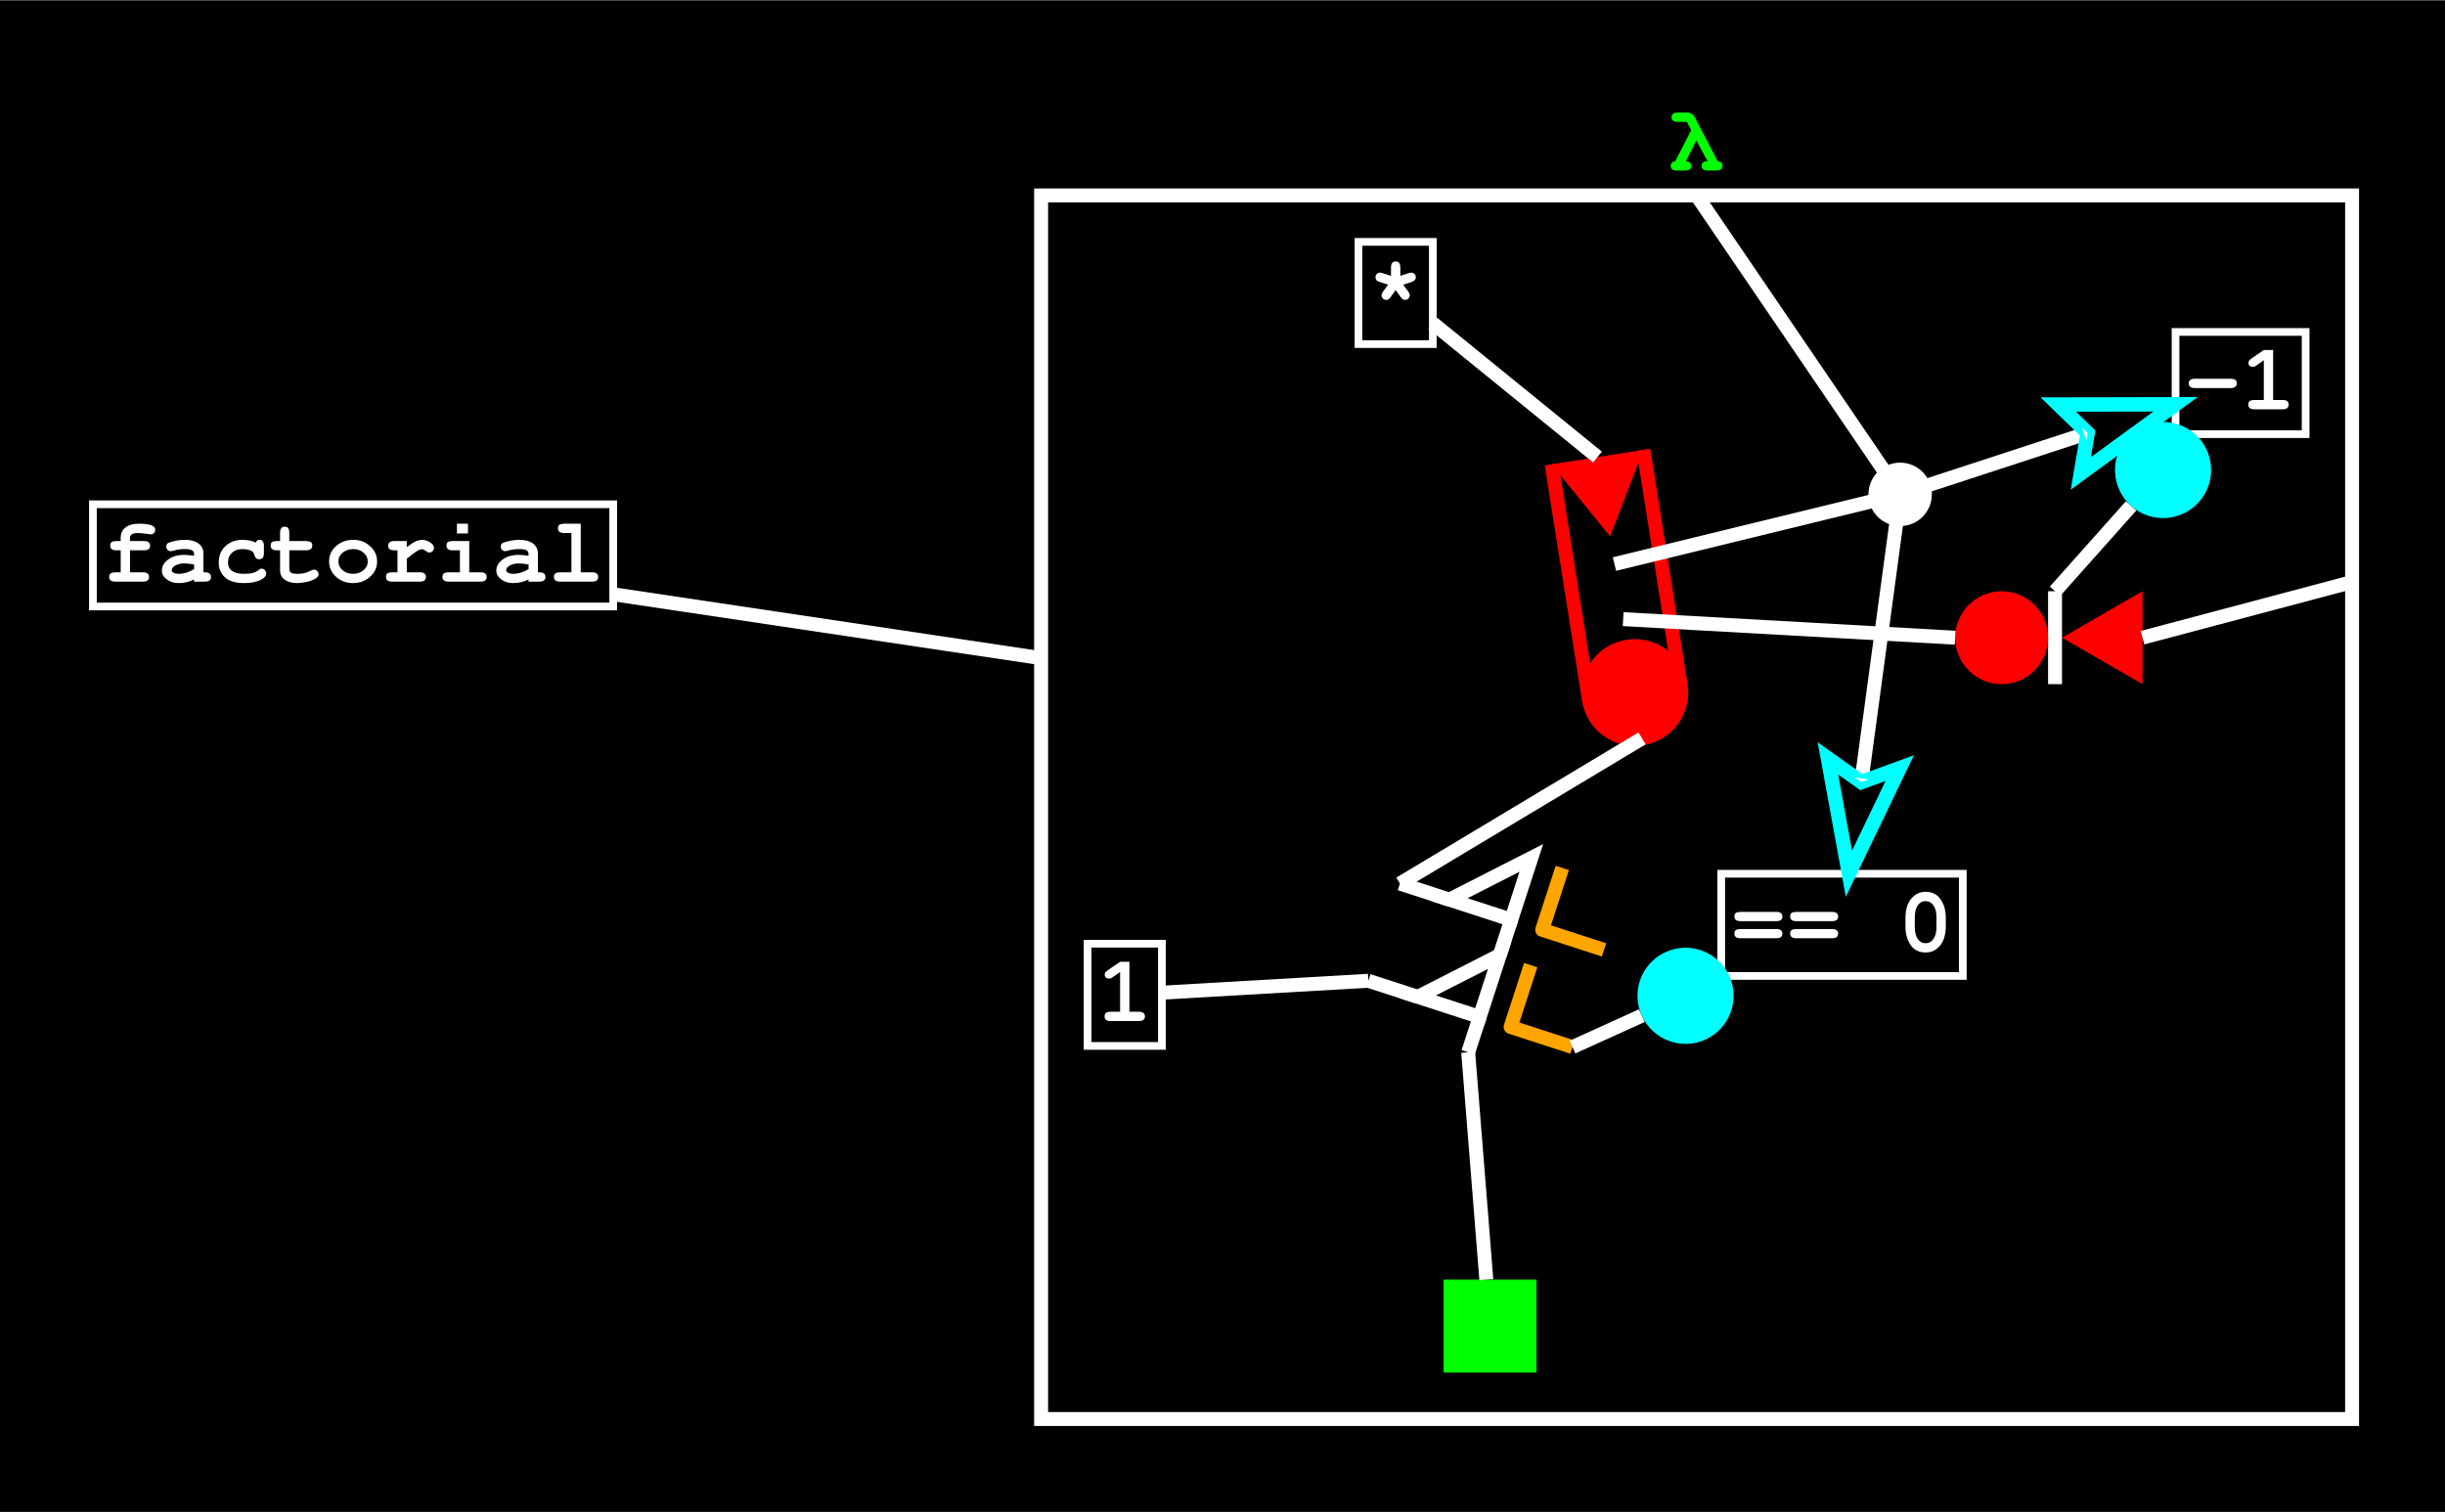
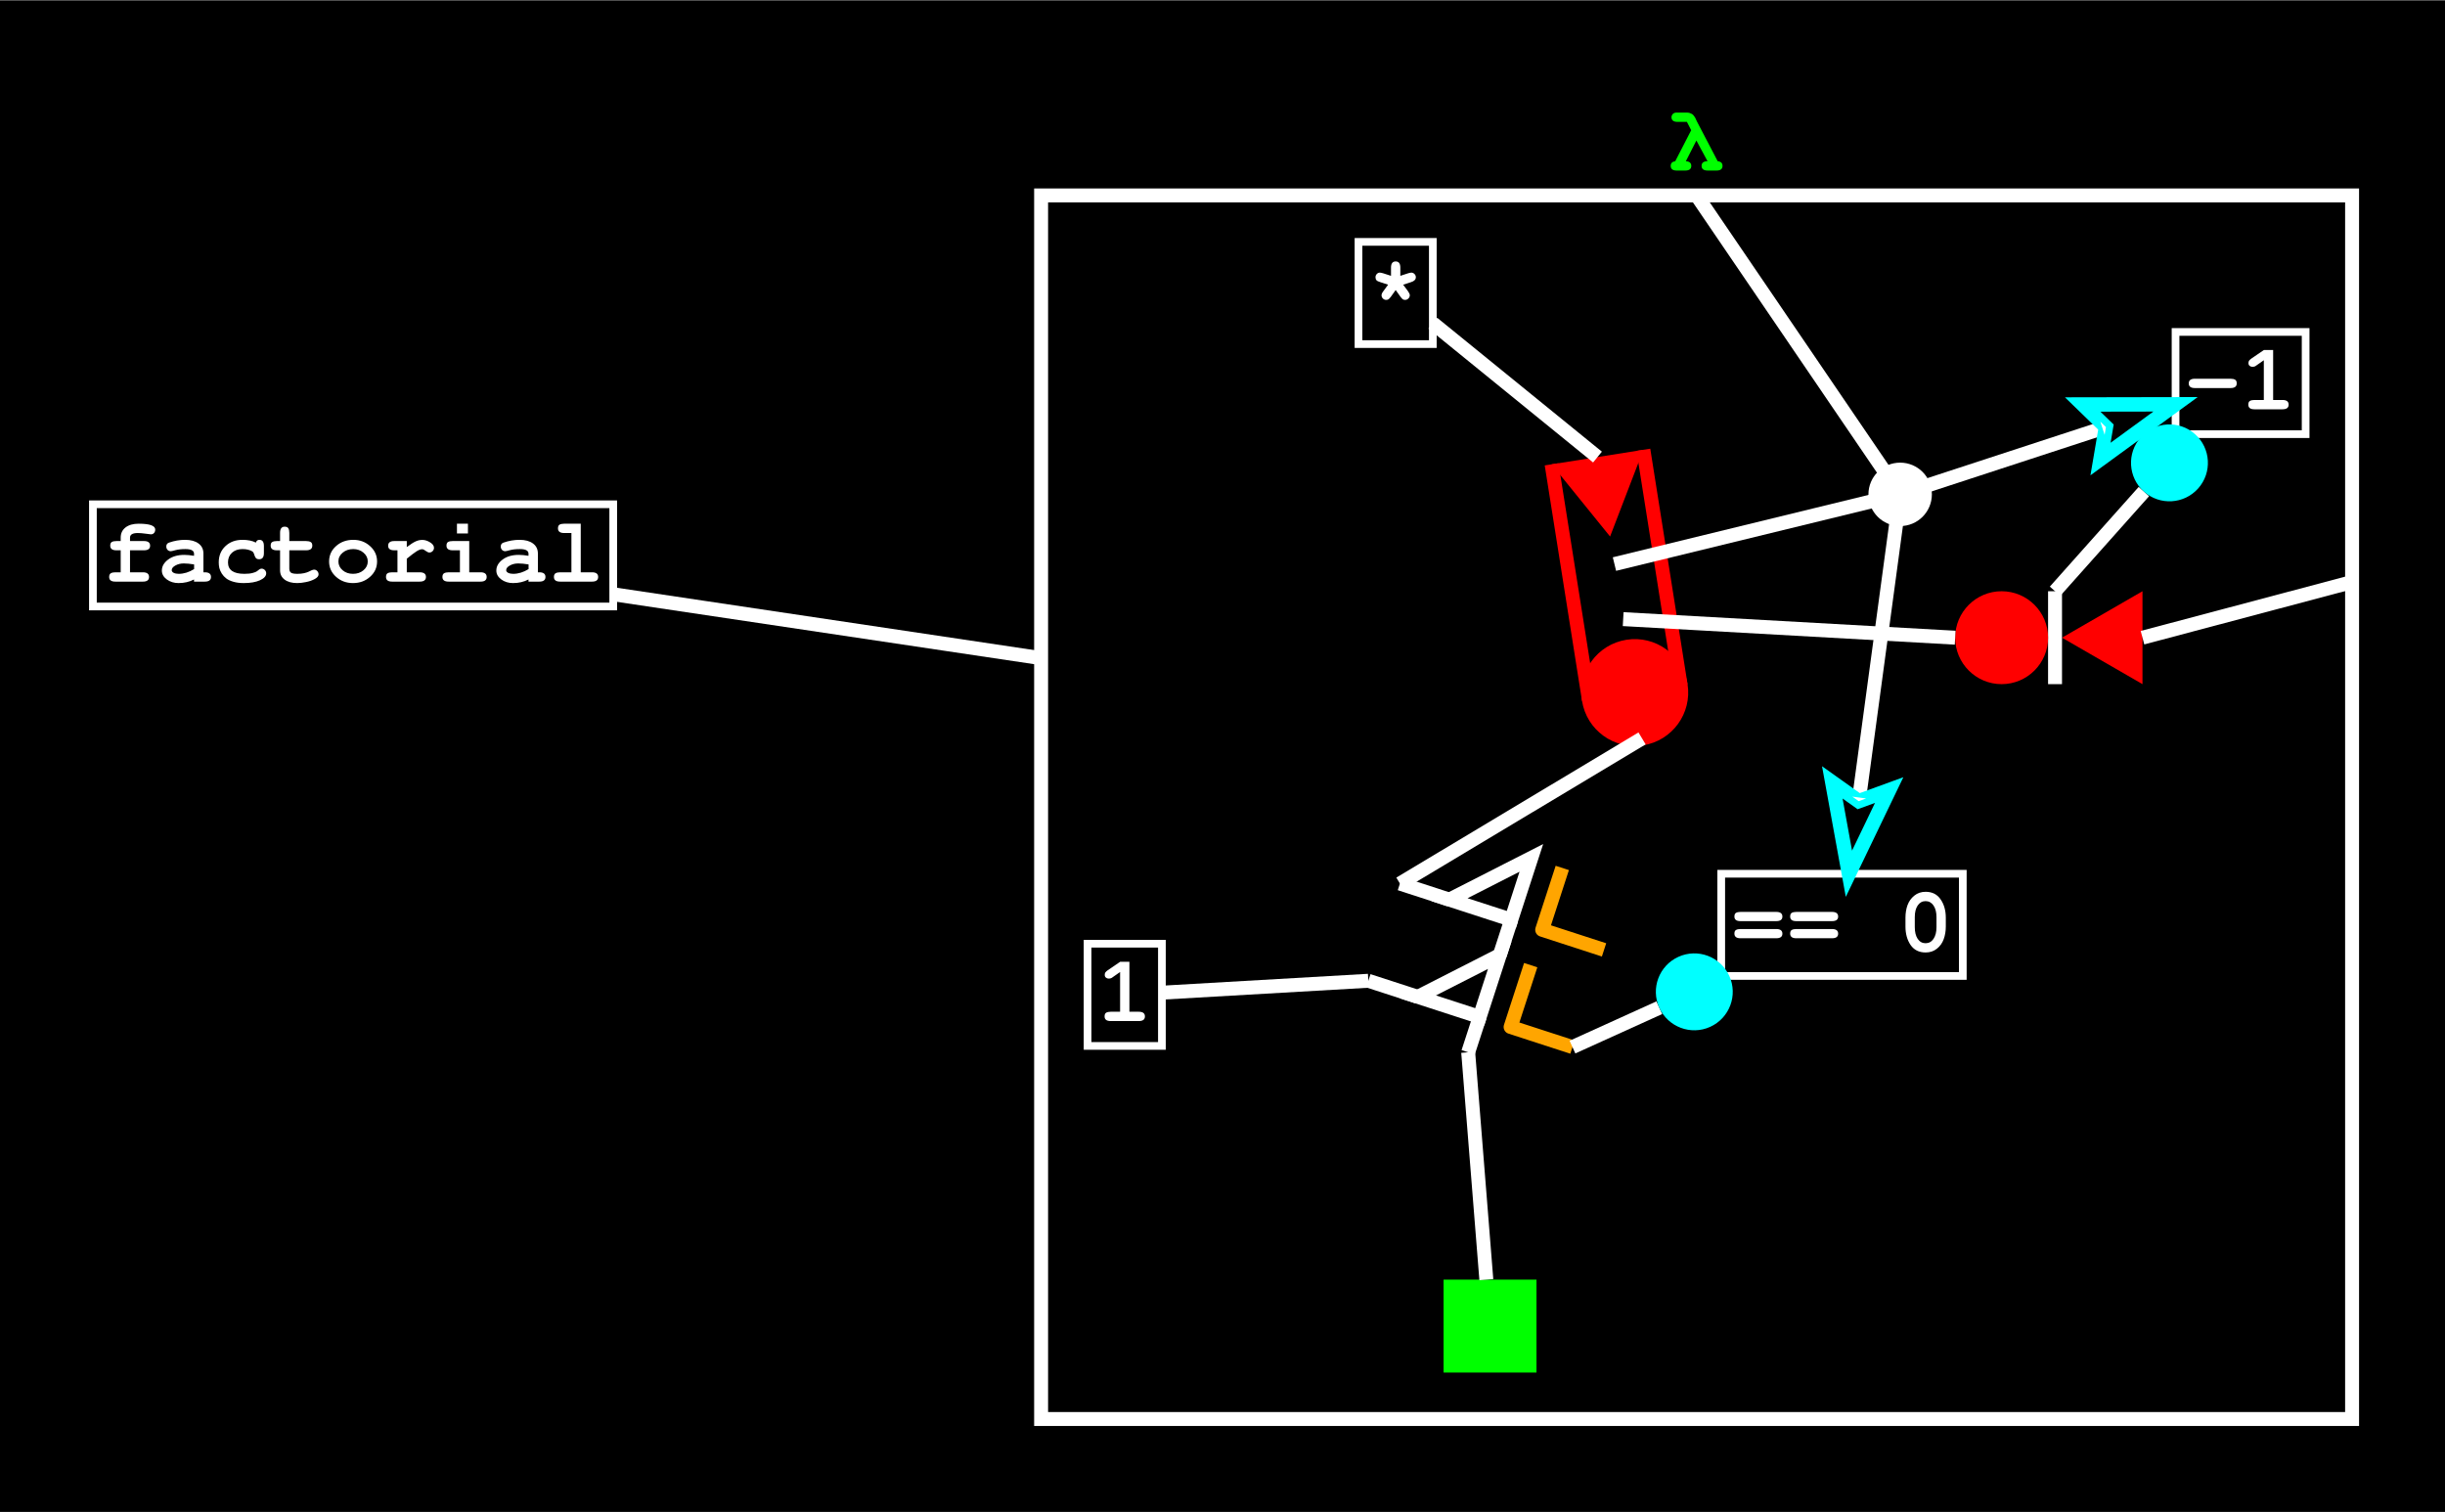
<svg xmlns="http://www.w3.org/2000/svg" height="309.123" stroke-opacity="1" viewBox="0 0 500 309" font-size="1" width="500" stroke="rgb(0,0,0)" version="1.1">
  <defs />
  <defs />
  <g stroke-linejoin="miter" stroke-opacity="1.0" fill-opacity="1.0" stroke="rgb(0,0,0)" stroke-width="0.0" fill="rgb(0,0,0)" stroke-linecap="butt" stroke-miterlimit="10.0">
    <path d="M 500,309.123 l -0,-309.123 h -500 l -0,309.123 Z" />
  </g>
  <defs />
  <g stroke-linejoin="miter" stroke-opacity="1.0" fill-opacity="0.0" stroke="rgb(255,255,255)" stroke-width="1.573" fill="rgb(0,0,0)" stroke-linecap="butt" stroke-miterlimit="10.0">
    <path d="M 125.405,123.963 l -0,-20.901 h -106.404 l -0,20.901 Z" />
  </g>
  <defs />
  <g stroke-linejoin="miter" stroke-opacity="1.0" fill-opacity="1.0" font-size="19.001px" stroke="rgb(0,0,0)" stroke-width="1.573" fill="rgb(255,255,255)" stroke-linecap="butt" font-family="freemono" stroke-miterlimit="10.0" font-weight="bold">
    <text dominant-baseline="middle" transform="matrix(1,-0,0,1,72.2027,113.5122)" stroke="none" text-anchor="middle">factorial</text>
  </g>
  <defs />
  <g stroke-linejoin="miter" stroke-opacity="1.0" fill-opacity="0.0" stroke="rgb(255,255,255)" stroke-width="2.85" fill="rgb(0,0,0)" stroke-linecap="butt" stroke-miterlimit="10.0">
    <path d="M 480.999,290.122 l -0,-250.22 h -268.092 l -0,250.22 Z" />
  </g>
  <defs />
  <g stroke-linejoin="miter" stroke-opacity="1.0" fill-opacity="1.0" stroke="rgb(0,0,0)" stroke-width="0.0" fill="rgb(0,255,0)" stroke-linecap="butt" stroke-miterlimit="10.0">
    <path d="M 314.211,280.622 l -0,-19.001 h -19.001 l -0,19.001 Z" />
  </g>
  <defs />
  <g stroke-linejoin="miter" stroke-opacity="1.0" fill-opacity="1.0" stroke="rgb(255,255,255)" stroke-width="1.573" fill="rgb(255,255,255)" stroke-linecap="butt" stroke-miterlimit="10.0">
    <path d="M 394.28,101.034 c 0,-3.148 -2.552,-5.7 -5.7 -5.7c -3.148,-0 -5.7,2.552 -5.7 5.7c -0,3.148 2.552,5.7 5.7 5.7c 3.148,0 5.7,-2.552 5.7 -5.7Z" />
  </g>
  <defs />
  <g stroke-linejoin="miter" stroke-opacity="1.0" fill-opacity="0.0" stroke="rgb(255,0,0)" stroke-width="2.85" fill="rgb(0,0,0)" stroke-linecap="butt" stroke-miterlimit="10.0">
    <path d="M 336.07,91.919 l 7.627,48.156 " />
  </g>
  <defs />
  <g stroke-linejoin="miter" stroke-opacity="1.0" fill-opacity="1.0" stroke="rgb(255,0,0)" stroke-width="2.85" fill="rgb(255,0,0)" stroke-linecap="butt" stroke-miterlimit="10.0">
    <path d="M 335.8,150.944 c -5.182,0.821 -10.049,-2.715 -10.87 -7.897c -0.821,-5.182 2.715,-10.049 7.897 -10.87c 5.182,-0.821 10.049,2.715 10.87 7.897c 0.821,5.182 -2.715,10.049 -7.897 10.87Z" />
  </g>
  <defs />
  <g stroke-linejoin="miter" stroke-opacity="1.0" fill-opacity="1.0" stroke="rgb(0,0,0)" stroke-width="0.0" fill="rgb(255,0,0)" stroke-linecap="butt" stroke-miterlimit="10.0">
    <path d="M 336.07,91.919 l -18.767,2.972 l 11.957,14.766 Z" />
  </g>
  <defs />
  <g stroke-linejoin="miter" stroke-opacity="1.0" fill-opacity="0.0" stroke="rgb(255,0,0)" stroke-width="2.85" fill="rgb(0,0,0)" stroke-linecap="butt" stroke-miterlimit="10.0">
    <path d="M 317.303,94.891 l 7.627,48.156 " />
  </g>
  <defs />
  <g stroke-linejoin="miter" stroke-opacity="1.0" fill-opacity="1.0" stroke="rgb(0,0,0)" stroke-width="0.0" fill="rgb(255,0,0)" stroke-linecap="butt" stroke-miterlimit="10.0">
    <path d="M 438.134,139.845 l -0,-19.001 l -16.455,9.5 Z" />
  </g>
  <defs />
  <g stroke-linejoin="miter" stroke-opacity="1.0" fill-opacity="1.0" stroke="rgb(0,0,0)" stroke-width="0.0" fill="rgb(255,255,255)" stroke-linecap="butt" stroke-miterlimit="10.0">
    <path d="M 421.679,139.845 l -0,-19.001 h -2.85 l -0,19.001 Z" />
  </g>
  <defs />
  <g stroke-linejoin="miter" stroke-opacity="1.0" fill-opacity="1.0" stroke="rgb(0,0,0)" stroke-width="0.0" fill="rgb(255,0,0)" stroke-linecap="butt" stroke-miterlimit="10.0">
    <path d="M 418.829,130.345 c 0,-5.247 -4.253,-9.5 -9.5 -9.5c -5.247,-0 -9.5,4.253 -9.5 9.5c -0,5.247 4.253,9.5 9.5 9.5c 5.247,0 9.5,-4.253 9.5 -9.5Z" />
  </g>
  <defs />
  <g stroke-linejoin="miter" stroke-opacity="1.0" fill-opacity="0.0" stroke="rgb(255,255,255)" stroke-width="1.573" fill="rgb(0,0,0)" stroke-linecap="butt" stroke-miterlimit="10.0">
    <path d="M 293.01,70.303 l -0,-20.901 h -15.201 l -0,20.901 Z" />
  </g>
  <defs />
  <g stroke-linejoin="miter" stroke-opacity="1.0" fill-opacity="1.0" font-size="19.001px" stroke="rgb(0,0,0)" stroke-width="1.573" fill="rgb(255,255,255)" stroke-linecap="butt" font-family="freemono" stroke-miterlimit="10.0" font-weight="bold">
    <text dominant-baseline="middle" transform="matrix(1,-0,0,1,285.4097,59.8523)" stroke="none" text-anchor="middle">*</text>
  </g>
  <defs />
  <g stroke-linejoin="miter" stroke-opacity="1.0" fill-opacity="0.0" stroke="rgb(255,255,255)" stroke-width="1.573" fill="rgb(0,0,0)" stroke-linecap="butt" stroke-miterlimit="10.0">
    <path d="M 471.499,88.722 l -0,-20.901 h -26.601 l -0,20.901 Z" />
  </g>
  <defs />
  <g stroke-linejoin="miter" stroke-opacity="1.0" fill-opacity="1.0" font-size="19.001px" stroke="rgb(0,0,0)" stroke-width="1.573" fill="rgb(255,255,255)" stroke-linecap="butt" font-family="freemono" stroke-miterlimit="10.0" font-weight="bold">
    <text dominant-baseline="middle" transform="matrix(1,-0,0,1,458.1984,78.2715)" stroke="none" text-anchor="middle">-1</text>
  </g>
  <defs />
  <g stroke-linejoin="miter" stroke-opacity="1.0" fill-opacity="0.0" stroke="rgb(255,255,255)" stroke-width="1.573" fill="rgb(0,0,0)" stroke-linecap="butt" stroke-miterlimit="10.0">
    <path d="M 401.39,199.519 l -0,-20.901 h -49.402 l -0,20.901 Z" />
  </g>
  <defs />
  <g stroke-linejoin="miter" stroke-opacity="1.0" fill-opacity="1.0" font-size="19.001px" stroke="rgb(0,0,0)" stroke-width="1.573" fill="rgb(255,255,255)" stroke-linecap="butt" font-family="freemono" stroke-miterlimit="10.0" font-weight="bold">
    <text dominant-baseline="middle" transform="matrix(1,-0,0,1,376.6892,189.0685)" stroke="none" text-anchor="middle">== 0</text>
  </g>
  <defs />
  <g stroke-linejoin="miter" stroke-opacity="1.0" fill-opacity="0.0" stroke="rgb(255,255,255)" stroke-width="1.573" fill="rgb(0,0,0)" stroke-linecap="butt" stroke-miterlimit="10.0">
    <path d="M 237.608,213.826 l -0,-20.901 h -15.201 l -0,20.901 Z" />
  </g>
  <defs />
  <g stroke-linejoin="miter" stroke-opacity="1.0" fill-opacity="1.0" font-size="19.001px" stroke="rgb(0,0,0)" stroke-width="1.573" fill="rgb(255,255,255)" stroke-linecap="butt" font-family="freemono" stroke-miterlimit="10.0" font-weight="bold">
    <text dominant-baseline="middle" transform="matrix(1,-0,0,1,230.0074,203.376)" stroke="none" text-anchor="middle">1</text>
  </g>
  <defs />
  <g stroke-linejoin="miter" stroke-opacity="1.0" fill-opacity="0.0" stroke="rgb(255,255,255)" stroke-width="2.85" fill="rgb(0,0,0)" stroke-linecap="butt" stroke-miterlimit="10.0">
    <path d="M 296.401,183.913 l -10.12,-3.288 " />
  </g>
  <defs />
  <g stroke-linejoin="miter" stroke-opacity="1.0" fill-opacity="0.0" stroke="rgb(255,255,255)" stroke-width="2.85" fill="rgb(0,0,0)" stroke-linecap="butt" stroke-miterlimit="10.0">
    <path d="M 296.401,183.913 l 12.649,4.11 l 4.11,-12.649 Z" />
  </g>
  <defs />
  <g stroke-linejoin="round" stroke-opacity="1.0" fill-opacity="0.0" stroke="rgb(255,165,0)" stroke-width="2.85" fill="rgb(0,0,0)" stroke-linecap="butt" stroke-miterlimit="10.0">
    <path d="M 319.486,177.429 l -4.11,12.649 l 12.649,4.11 " />
  </g>
  <defs />
  <g stroke-linejoin="miter" stroke-opacity="1.0" fill-opacity="0.0" stroke="rgb(255,255,255)" stroke-width="2.85" fill="rgb(0,0,0)" stroke-linecap="butt" stroke-miterlimit="10.0">
    <path d="M 306.702,195.251 l 2.349,-7.228 " />
  </g>
  <defs />
  <g stroke-linejoin="miter" stroke-opacity="1.0" fill-opacity="0.0" stroke="rgb(255,255,255)" stroke-width="2.85" fill="rgb(0,0,0)" stroke-linecap="butt" stroke-miterlimit="10.0">
    <path d="M 289.943,203.791 l -10.12,-3.288 " />
  </g>
  <defs />
  <g stroke-linejoin="miter" stroke-opacity="1.0" fill-opacity="0.0" stroke="rgb(255,255,255)" stroke-width="2.85" fill="rgb(0,0,0)" stroke-linecap="butt" stroke-miterlimit="10.0">
    <path d="M 289.943,203.791 l 12.649,4.11 l 4.11,-12.649 Z" />
  </g>
  <defs />
  <g stroke-linejoin="round" stroke-opacity="1.0" fill-opacity="0.0" stroke="rgb(255,165,0)" stroke-width="2.85" fill="rgb(0,0,0)" stroke-linecap="butt" stroke-miterlimit="10.0">
    <path d="M 313.027,197.306 l -4.11,12.649 l 12.649,4.11 " />
  </g>
  <defs />
  <g stroke-linejoin="miter" stroke-opacity="1.0" fill-opacity="0.0" stroke="rgb(255,255,255)" stroke-width="2.85" fill="rgb(0,0,0)" stroke-linecap="butt" stroke-miterlimit="10.0">
    <path d="M 300.243,215.129 l 2.349,-7.228 " />
  </g>
  <defs />
  <g stroke-linejoin="miter" stroke-opacity="1.0" fill-opacity="0.0" stroke="rgb(255,255,255)" stroke-width="2.85" fill="rgb(0,0,0)" stroke-linecap="butt" stroke-miterlimit="10.0">
    <path d="M 303.953,261.621 l -3.709,-46.492 " />
  </g>
  <defs />
  <g stroke-linejoin="miter" stroke-opacity="1.0" fill-opacity="1.0" stroke="rgb(0,0,0)" stroke-width="0.0" fill="rgb(0,0,0)" stroke-linecap="butt" stroke-miterlimit="10.0" />
  <defs />
  <g stroke-linejoin="miter" stroke-opacity="1.0" fill-opacity="1.0" stroke="rgb(0,0,0)" stroke-width="0.0" fill="rgb(255,255,255)" stroke-linecap="butt" stroke-miterlimit="10.0" />
  <defs />
  <g stroke-linejoin="miter" stroke-opacity="1.0" fill-opacity="1.0" stroke="rgb(0,0,0)" stroke-width="0.0" fill="rgb(0,0,0)" stroke-linecap="butt" stroke-miterlimit="10.0" />
  <defs />
  <g stroke-linejoin="miter" stroke-opacity="1.0" fill-opacity="1.0" stroke="rgb(0,0,0)" stroke-width="0.0" fill="rgb(255,255,255)" stroke-linecap="butt" stroke-miterlimit="10.0" />
  <defs />
  <g stroke-linejoin="miter" stroke-opacity="1.0" fill-opacity="0.0" stroke="rgb(255,255,255)" stroke-width="2.85" fill="rgb(0,0,0)" stroke-linecap="butt" stroke-miterlimit="10.0">
    <path d="M 383.041,102.386 l -52.888,12.902 " />
  </g>
  <defs />
  <g stroke-linejoin="miter" stroke-opacity="1.0" fill-opacity="1.0" stroke="rgb(0,0,0)" stroke-width="0.0" fill="rgb(0,0,0)" stroke-linecap="butt" stroke-miterlimit="10.0" />
  <defs />
  <g stroke-linejoin="miter" stroke-opacity="1.0" fill-opacity="1.0" stroke="rgb(0,0,0)" stroke-width="0.0" fill="rgb(255,255,255)" stroke-linecap="butt" stroke-miterlimit="10.0" />
  <defs />
  <g stroke-linejoin="miter" stroke-opacity="1.0" fill-opacity="1.0" stroke="rgb(0,0,0)" stroke-width="0.0" fill="rgb(0,0,0)" stroke-linecap="butt" stroke-miterlimit="10.0" />
  <defs />
  <g stroke-linejoin="miter" stroke-opacity="1.0" fill-opacity="1.0" stroke="rgb(0,0,0)" stroke-width="0.0" fill="rgb(255,255,255)" stroke-linecap="butt" stroke-miterlimit="10.0" />
  <defs />
  <g stroke-linejoin="miter" stroke-opacity="1.0" fill-opacity="0.0" stroke="rgb(255,255,255)" stroke-width="2.85" fill="rgb(0,0,0)" stroke-linecap="butt" stroke-miterlimit="10.0">
    <path d="M 399.828,130.345 l -67.892,-3.797 " />
  </g>
  <defs />
  <g stroke-linejoin="miter" stroke-opacity="1.0" fill-opacity="1.0" stroke="rgb(0,0,0)" stroke-width="0.0" fill="rgb(0,0,0)" stroke-linecap="butt" stroke-miterlimit="10.0" />
  <defs />
  <g stroke-linejoin="miter" stroke-opacity="1.0" fill-opacity="1.0" stroke="rgb(0,0,0)" stroke-width="0.0" fill="rgb(255,255,255)" stroke-linecap="butt" stroke-miterlimit="10.0" />
  <defs />
  <g stroke-linejoin="miter" stroke-opacity="1.0" fill-opacity="1.0" stroke="rgb(0,0,0)" stroke-width="0.0" fill="rgb(0,0,0)" stroke-linecap="butt" stroke-miterlimit="10.0" />
  <defs />
  <g stroke-linejoin="miter" stroke-opacity="1.0" fill-opacity="1.0" stroke="rgb(0,0,0)" stroke-width="0.0" fill="rgb(255,255,255)" stroke-linecap="butt" stroke-miterlimit="10.0" />
  <defs />
  <g stroke-linejoin="miter" stroke-opacity="1.0" fill-opacity="0.0" stroke="rgb(255,255,255)" stroke-width="2.85" fill="rgb(0,0,0)" stroke-linecap="butt" stroke-miterlimit="10.0">
    <path d="M 335.8,150.944 l -49.518,29.681 " />
  </g>
  <defs />
  <g stroke-linejoin="miter" stroke-opacity="1.0" fill-opacity="1.0" stroke="rgb(0,0,0)" stroke-width="0.0" fill="rgb(0,0,0)" stroke-linecap="butt" stroke-miterlimit="10.0" />
  <defs />
  <g stroke-linejoin="miter" stroke-opacity="1.0" fill-opacity="1.0" stroke="rgb(0,0,0)" stroke-width="0.0" fill="rgb(255,255,255)" stroke-linecap="butt" stroke-miterlimit="10.0" />
  <defs />
  <g stroke-linejoin="miter" stroke-opacity="1.0" fill-opacity="1.0" stroke="rgb(0,0,0)" stroke-width="0.0" fill="rgb(0,0,0)" stroke-linecap="butt" stroke-miterlimit="10.0" />
  <defs />
  <g stroke-linejoin="miter" stroke-opacity="1.0" fill-opacity="1.0" stroke="rgb(0,0,0)" stroke-width="0.0" fill="rgb(255,255,255)" stroke-linecap="butt" stroke-miterlimit="10.0" />
  <defs />
  <g stroke-linejoin="miter" stroke-opacity="1.0" fill-opacity="0.0" stroke="rgb(255,255,255)" stroke-width="2.85" fill="rgb(0,0,0)" stroke-linecap="butt" stroke-miterlimit="10.0">
    <path d="M 237.608,202.938 l 42.215,-2.435 " />
  </g>
  <defs />
  <g stroke-linejoin="miter" stroke-opacity="1.0" fill-opacity="1.0" stroke="rgb(0,0,0)" stroke-width="0.0" fill="rgb(0,0,0)" stroke-linecap="butt" stroke-miterlimit="10.0" />
  <defs />
  <g stroke-linejoin="miter" stroke-opacity="1.0" fill-opacity="1.0" stroke="rgb(0,0,0)" stroke-width="0.0" fill="rgb(255,255,255)" stroke-linecap="butt" stroke-miterlimit="10.0" />
  <defs />
  <g stroke-linejoin="miter" stroke-opacity="1.0" fill-opacity="1.0" stroke="rgb(0,0,0)" stroke-width="0.0" fill="rgb(0,0,0)" stroke-linecap="butt" stroke-miterlimit="10.0" />
  <defs />
  <g stroke-linejoin="miter" stroke-opacity="1.0" fill-opacity="1.0" stroke="rgb(0,0,0)" stroke-width="0.0" fill="rgb(255,255,255)" stroke-linecap="butt" stroke-miterlimit="10.0" />
  <defs />
  <g stroke-linejoin="miter" stroke-opacity="1.0" fill-opacity="0.0" stroke="rgb(255,255,255)" stroke-width="2.85" fill="rgb(0,0,0)" stroke-linecap="butt" stroke-miterlimit="10.0">
    <path d="M 293.01,66.03 l 33.676,27.375 " />
  </g>
  <defs />
  <g stroke-linejoin="miter" stroke-opacity="1.0" fill-opacity="1.0" stroke="rgb(0,0,0)" stroke-width="0.0" fill="rgb(0,0,0)" stroke-linecap="butt" stroke-miterlimit="10.0" />
  <defs />
  <g stroke-linejoin="miter" stroke-opacity="1.0" fill-opacity="1.0" stroke="rgb(0,0,0)" stroke-width="0.0" fill="rgb(255,255,255)" stroke-linecap="butt" stroke-miterlimit="10.0" />
  <defs />
  <g stroke-linejoin="miter" stroke-opacity="1.0" fill-opacity="1.0" stroke="rgb(0,0,0)" stroke-width="0.0" fill="rgb(0,0,0)" stroke-linecap="butt" stroke-miterlimit="10.0" />
  <defs />
  <g stroke-linejoin="miter" stroke-opacity="1.0" fill-opacity="1.0" stroke="rgb(0,0,0)" stroke-width="0.0" fill="rgb(255,255,255)" stroke-linecap="butt" stroke-miterlimit="10.0" />
  <defs />
  <g stroke-linejoin="miter" stroke-opacity="1.0" fill-opacity="0.0" stroke="rgb(255,255,255)" stroke-width="2.85" fill="rgb(0,0,0)" stroke-linecap="butt" stroke-miterlimit="10.0">
-     <path d="M 435.805,103.396 l -15.551,17.448 " />
+     <path d="M 438.421,100.462 l -18.167,20.383 " />
  </g>
  <defs />
  <g stroke-linejoin="miter" stroke-opacity="1.0" fill-opacity="1.0" stroke="rgb(0,0,0)" stroke-width="0.0" fill="rgb(0,255,255)" stroke-linecap="butt" stroke-miterlimit="10.0">
-     <path d="M 435.805,103.396 c 4.052,3.612 10.265,3.255 13.877 -0.798c 3.612,-4.052 3.255,-10.265 -0.798 -13.877c -4.052,-3.612 -10.265,-3.255 -13.877 0.798c -3.612,4.052 -3.255,10.265 0.798 13.877Z" />
-   </g>
-   <defs />
-   <g stroke-linejoin="miter" stroke-opacity="1.0" fill-opacity="1.0" stroke="rgb(0,0,0)" stroke-width="0.0" fill="rgb(255,255,255)" stroke-linecap="butt" stroke-miterlimit="10.0" />
-   <defs />
-   <g stroke-linejoin="miter" stroke-opacity="1.0" fill-opacity="1.0" stroke="rgb(0,0,0)" stroke-width="0.0" fill="rgb(0,0,0)" stroke-linecap="butt" stroke-miterlimit="10.0" />
-   <defs />
-   <g stroke-linejoin="miter" stroke-opacity="1.0" fill-opacity="1.0" stroke="rgb(0,0,0)" stroke-width="0.0" fill="rgb(255,255,255)" stroke-linecap="butt" stroke-miterlimit="10.0" />
-   <defs />
-   <g stroke-linejoin="miter" stroke-opacity="1.0" fill-opacity="0.0" stroke="rgb(255,255,255)" stroke-width="2.85" fill="rgb(0,0,0)" stroke-linecap="butt" stroke-miterlimit="10.0">
-     <path d="M 393.999,99.262 l 32.215,-10.533 " />
+     <path d="M 438.421,100.462 c 3.242,2.889 8.212,2.604 11.101 -0.638c 2.889,-3.242 2.604,-8.212 -0.638 -11.101c -3.242,-2.889 -8.212,-2.604 -11.101 0.638c -2.889,3.242 -2.604,8.212 0.638 11.101Z" />
+   </g>
+   <defs />
+   <g stroke-linejoin="miter" stroke-opacity="1.0" fill-opacity="1.0" stroke="rgb(0,0,0)" stroke-width="0.0" fill="rgb(255,255,255)" stroke-linecap="butt" stroke-miterlimit="10.0" />
+   <defs />
+   <g stroke-linejoin="miter" stroke-opacity="1.0" fill-opacity="1.0" stroke="rgb(0,0,0)" stroke-width="0.0" fill="rgb(0,0,0)" stroke-linecap="butt" stroke-miterlimit="10.0" />
+   <defs />
+   <g stroke-linejoin="miter" stroke-opacity="1.0" fill-opacity="1.0" stroke="rgb(0,0,0)" stroke-width="0.0" fill="rgb(255,255,255)" stroke-linecap="butt" stroke-miterlimit="10.0" />
+   <defs />
+   <g stroke-linejoin="miter" stroke-opacity="1.0" fill-opacity="0.0" stroke="rgb(255,255,255)" stroke-width="2.85" fill="rgb(0,0,0)" stroke-linecap="butt" stroke-miterlimit="10.0">
+     <path d="M 393.999,99.262 l 35.952,-11.755 " />
  </g>
  <defs />
  <g stroke-linejoin="miter" stroke-opacity="1.0" fill-opacity="1.0" stroke="rgb(0,0,0)" stroke-width="0.0" fill="rgb(0,0,0)" stroke-linecap="butt" stroke-miterlimit="10.0" />
  <defs />
  <g stroke-linejoin="miter" stroke-opacity="1.0" fill-opacity="1.0" stroke="rgb(0,0,0)" stroke-width="0.0" fill="rgb(255,255,255)" stroke-linecap="butt" stroke-miterlimit="10.0" />
  <defs />
  <g stroke-linejoin="miter" stroke-opacity="1.0" fill-opacity="1.0" stroke="rgb(0,255,255)" stroke-width="2.949" fill="rgb(0,0,0)" stroke-linecap="butt" stroke-miterlimit="10.0">
-     <path d="M 444.898,82.62 l -23.977,0.044 l 6.005,5.832 l -1.4,8.253 Z" />
+     <path d="M 444.898,82.62 l -18.991,0.035 l 4.756,4.619 l -1.109,6.537 Z" />
  </g>
  <defs />
  <g stroke-linejoin="miter" stroke-opacity="1.0" fill-opacity="1.0" stroke="rgb(0,0,0)" stroke-width="0.0" fill="rgb(255,255,255)" stroke-linecap="butt" stroke-miterlimit="10.0">
-     <path d="M 426.926,88.496 l -0.712,0.233 l -0.443,-1.355 l 1.155,1.122 l -0.712,0.233 l 0.443,1.355 Z" />
-   </g>
-   <defs />
-   <g stroke-linejoin="miter" stroke-opacity="1.0" fill-opacity="0.0" stroke="rgb(255,255,255)" stroke-width="2.85" fill="rgb(0,0,0)" stroke-linecap="butt" stroke-miterlimit="10.0">
-     <path d="M 335.742,207.637 l -14.176,6.429 " />
+     <path d="M 430.663,87.275 l -0.712,0.233 l -0.443,-1.355 l 1.155,1.122 l -0.712,0.233 l 0.443,1.355 Z" />
+   </g>
+   <defs />
+   <g stroke-linejoin="miter" stroke-opacity="1.0" fill-opacity="0.0" stroke="rgb(255,255,255)" stroke-width="2.85" fill="rgb(0,0,0)" stroke-linecap="butt" stroke-miterlimit="10.0">
+     <path d="M 339.323,206.014 l -17.756,8.052 " />
  </g>
  <defs />
  <g stroke-linejoin="miter" stroke-opacity="1.0" fill-opacity="1.0" stroke="rgb(0,0,0)" stroke-width="0.0" fill="rgb(0,255,255)" stroke-linecap="butt" stroke-miterlimit="10.0">
-     <path d="M 335.742,207.637 c 2.242,4.944 8.067,7.134 13.01 4.892c 4.944,-2.242 7.134,-8.067 4.892 -13.01c -2.242,-4.944 -8.067,-7.134 -13.01 -4.892c -4.944,2.242 -7.134,8.067 -4.892 13.01Z" />
-   </g>
-   <defs />
-   <g stroke-linejoin="miter" stroke-opacity="1.0" fill-opacity="1.0" stroke="rgb(0,0,0)" stroke-width="0.0" fill="rgb(255,255,255)" stroke-linecap="butt" stroke-miterlimit="10.0" />
-   <defs />
-   <g stroke-linejoin="miter" stroke-opacity="1.0" fill-opacity="1.0" stroke="rgb(0,0,0)" stroke-width="0.0" fill="rgb(0,0,0)" stroke-linecap="butt" stroke-miterlimit="10.0" />
-   <defs />
-   <g stroke-linejoin="miter" stroke-opacity="1.0" fill-opacity="1.0" stroke="rgb(0,0,0)" stroke-width="0.0" fill="rgb(255,255,255)" stroke-linecap="butt" stroke-miterlimit="10.0" />
-   <defs />
-   <g stroke-linejoin="miter" stroke-opacity="1.0" fill-opacity="0.0" stroke="rgb(255,255,255)" stroke-width="2.85" fill="rgb(0,0,0)" stroke-linecap="butt" stroke-miterlimit="10.0">
-     <path d="M 387.817,106.684 l -7.085,52.454 " />
+     <path d="M 339.323,206.014 c 1.794,3.955 6.454,5.707 10.408 3.913c 3.955,-1.794 5.707,-6.454 3.913 -10.408c -1.794,-3.955 -6.454,-5.707 -10.408 -3.913c -3.955,1.794 -5.707,6.454 -3.913 10.408Z" />
+   </g>
+   <defs />
+   <g stroke-linejoin="miter" stroke-opacity="1.0" fill-opacity="1.0" stroke="rgb(0,0,0)" stroke-width="0.0" fill="rgb(255,255,255)" stroke-linecap="butt" stroke-miterlimit="10.0" />
+   <defs />
+   <g stroke-linejoin="miter" stroke-opacity="1.0" fill-opacity="1.0" stroke="rgb(0,0,0)" stroke-width="0.0" fill="rgb(0,0,0)" stroke-linecap="butt" stroke-miterlimit="10.0" />
+   <defs />
+   <g stroke-linejoin="miter" stroke-opacity="1.0" fill-opacity="1.0" stroke="rgb(0,0,0)" stroke-width="0.0" fill="rgb(255,255,255)" stroke-linecap="butt" stroke-miterlimit="10.0" />
+   <defs />
+   <g stroke-linejoin="miter" stroke-opacity="1.0" fill-opacity="0.0" stroke="rgb(255,255,255)" stroke-width="2.85" fill="rgb(0,0,0)" stroke-linecap="butt" stroke-miterlimit="10.0">
+     <path d="M 387.817,106.684 l -7.611,56.35 " />
  </g>
  <defs />
  <g stroke-linejoin="miter" stroke-opacity="1.0" fill-opacity="1.0" stroke="rgb(0,0,0)" stroke-width="0.0" fill="rgb(0,0,0)" stroke-linecap="butt" stroke-miterlimit="10.0" />
  <defs />
  <g stroke-linejoin="miter" stroke-opacity="1.0" fill-opacity="1.0" stroke="rgb(0,0,0)" stroke-width="0.0" fill="rgb(255,255,255)" stroke-linecap="butt" stroke-miterlimit="10.0" />
  <defs />
  <g stroke-linejoin="miter" stroke-opacity="1.0" fill-opacity="1.0" stroke="rgb(0,255,255)" stroke-width="2.949" fill="rgb(0,0,0)" stroke-linecap="butt" stroke-miterlimit="10.0">
-     <path d="M 378.101,178.618 l 10.395,-21.606 l -7.864,2.869 l -6.821,-4.852 Z" />
+     <path d="M 378.101,178.618 l 8.233,-17.114 l -6.229,2.272 l -5.403,-3.843 Z" />
  </g>
  <defs />
  <g stroke-linejoin="miter" stroke-opacity="1.0" fill-opacity="1.0" stroke="rgb(0,0,0)" stroke-width="0.0" fill="rgb(255,255,255)" stroke-linecap="butt" stroke-miterlimit="10.0">
-     <path d="M 380.632,159.88 l 0.1,-0.743 l 1.412,0.191 l -1.512,0.552 l 0.1,-0.743 l -1.412,-0.191 Z" />
+     <path d="M 380.105,163.776 l 0.1,-0.743 l 1.412,0.191 l -1.512,0.552 l 0.1,-0.743 l -1.412,-0.191 Z" />
  </g>
  <defs />
  <g stroke-linejoin="miter" stroke-opacity="0.0" fill-opacity="0.0" stroke="rgb(0,0,0)" stroke-width="1.573" fill="rgb(0,0,0)" stroke-linecap="butt" stroke-miterlimit="10.0">
    <path d="M 354.553,39.901 l -0,-20.901 h -15.201 l -0,20.901 Z" />
  </g>
  <defs />
  <g stroke-linejoin="miter" stroke-opacity="1.0" fill-opacity="1.0" font-size="19.001px" stroke="rgb(0,0,0)" stroke-width="1.573" fill="rgb(0,255,0)" stroke-linecap="butt" font-family="freemono" stroke-miterlimit="10.0" font-weight="bold">
    <text dominant-baseline="middle" transform="matrix(1,-0,0,1,346.953,29.4511)" stroke="none" text-anchor="middle">λ</text>
  </g>
  <defs />
  <g stroke-linejoin="miter" stroke-opacity="1.0" fill-opacity="0.0" stroke="rgb(255,255,255)" stroke-width="2.85" fill="rgb(0,0,0)" stroke-linecap="butt" stroke-miterlimit="10.0">
    <path d="M 212.907,134.534 l -87.502,-13.073 " />
  </g>
  <defs />
  <g stroke-linejoin="miter" stroke-opacity="1.0" fill-opacity="1.0" stroke="rgb(0,0,0)" stroke-width="0.0" fill="rgb(0,0,0)" stroke-linecap="butt" stroke-miterlimit="10.0" />
  <defs />
  <g stroke-linejoin="miter" stroke-opacity="1.0" fill-opacity="1.0" stroke="rgb(0,0,0)" stroke-width="0.0" fill="rgb(255,255,255)" stroke-linecap="butt" stroke-miterlimit="10.0" />
  <defs />
  <g stroke-linejoin="miter" stroke-opacity="1.0" fill-opacity="1.0" stroke="rgb(0,0,0)" stroke-width="0.0" fill="rgb(0,0,0)" stroke-linecap="butt" stroke-miterlimit="10.0" />
  <defs />
  <g stroke-linejoin="miter" stroke-opacity="1.0" fill-opacity="1.0" stroke="rgb(0,0,0)" stroke-width="0.0" fill="rgb(255,255,255)" stroke-linecap="butt" stroke-miterlimit="10.0" />
  <defs />
  <g stroke-linejoin="miter" stroke-opacity="1.0" fill-opacity="0.0" stroke="rgb(255,255,255)" stroke-width="2.85" fill="rgb(0,0,0)" stroke-linecap="butt" stroke-miterlimit="10.0">
    <path d="M 480.999,118.96 l -42.865,11.384 " />
  </g>
  <defs />
  <g stroke-linejoin="miter" stroke-opacity="1.0" fill-opacity="1.0" stroke="rgb(0,0,0)" stroke-width="0.0" fill="rgb(0,0,0)" stroke-linecap="butt" stroke-miterlimit="10.0" />
  <defs />
  <g stroke-linejoin="miter" stroke-opacity="1.0" fill-opacity="1.0" stroke="rgb(0,0,0)" stroke-width="0.0" fill="rgb(255,255,255)" stroke-linecap="butt" stroke-miterlimit="10.0" />
  <defs />
  <g stroke-linejoin="miter" stroke-opacity="1.0" fill-opacity="1.0" stroke="rgb(0,0,0)" stroke-width="0.0" fill="rgb(0,0,0)" stroke-linecap="butt" stroke-miterlimit="10.0" />
  <defs />
  <g stroke-linejoin="miter" stroke-opacity="1.0" fill-opacity="1.0" stroke="rgb(0,0,0)" stroke-width="0.0" fill="rgb(255,255,255)" stroke-linecap="butt" stroke-miterlimit="10.0" />
  <defs />
  <g stroke-linejoin="miter" stroke-opacity="1.0" fill-opacity="0.0" stroke="rgb(255,255,255)" stroke-width="2.85" fill="rgb(0,0,0)" stroke-linecap="butt" stroke-miterlimit="10.0">
    <path d="M 385.371,96.322 l -38.418,-56.421 " />
  </g>
  <defs />
  <g stroke-linejoin="miter" stroke-opacity="1.0" fill-opacity="1.0" stroke="rgb(0,0,0)" stroke-width="0.0" fill="rgb(0,0,0)" stroke-linecap="butt" stroke-miterlimit="10.0" />
  <defs />
  <g stroke-linejoin="miter" stroke-opacity="1.0" fill-opacity="1.0" stroke="rgb(0,0,0)" stroke-width="0.0" fill="rgb(255,255,255)" stroke-linecap="butt" stroke-miterlimit="10.0" />
  <defs />
  <g stroke-linejoin="miter" stroke-opacity="1.0" fill-opacity="1.0" stroke="rgb(0,0,0)" stroke-width="0.0" fill="rgb(0,0,0)" stroke-linecap="butt" stroke-miterlimit="10.0" />
  <defs />
  <g stroke-linejoin="miter" stroke-opacity="1.0" fill-opacity="1.0" stroke="rgb(0,0,0)" stroke-width="0.0" fill="rgb(255,255,255)" stroke-linecap="butt" stroke-miterlimit="10.0" />
</svg>
